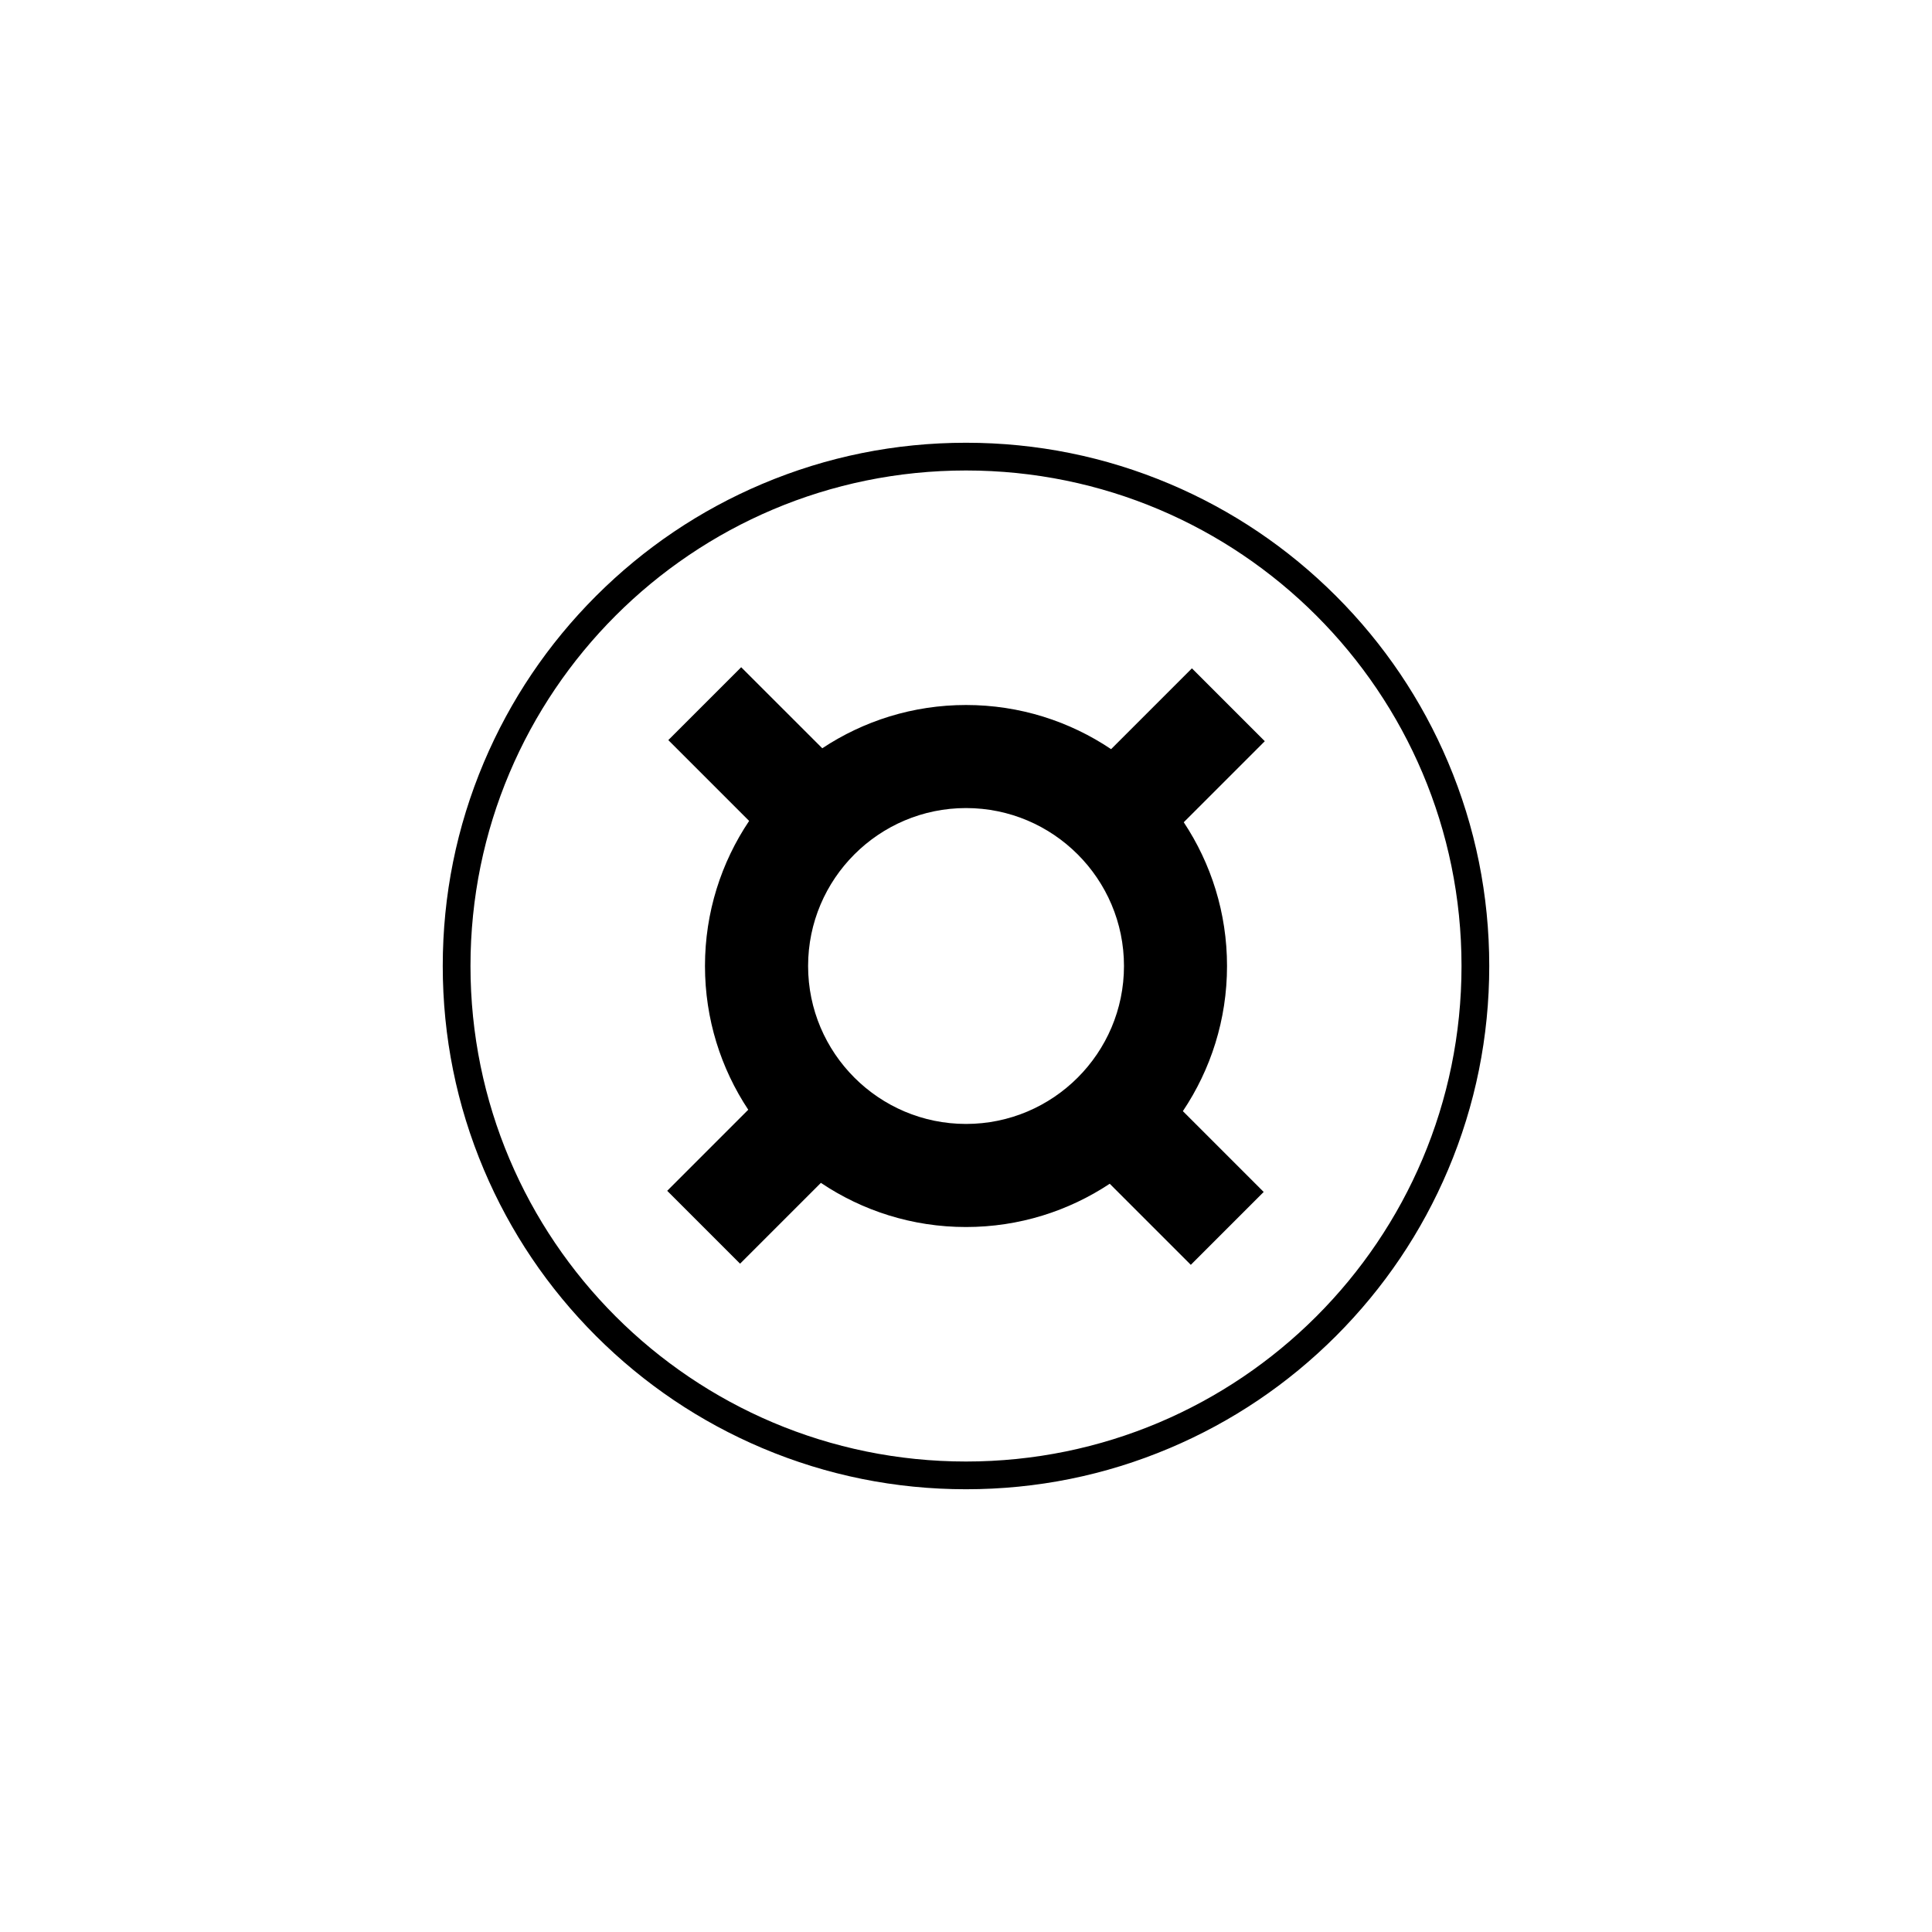
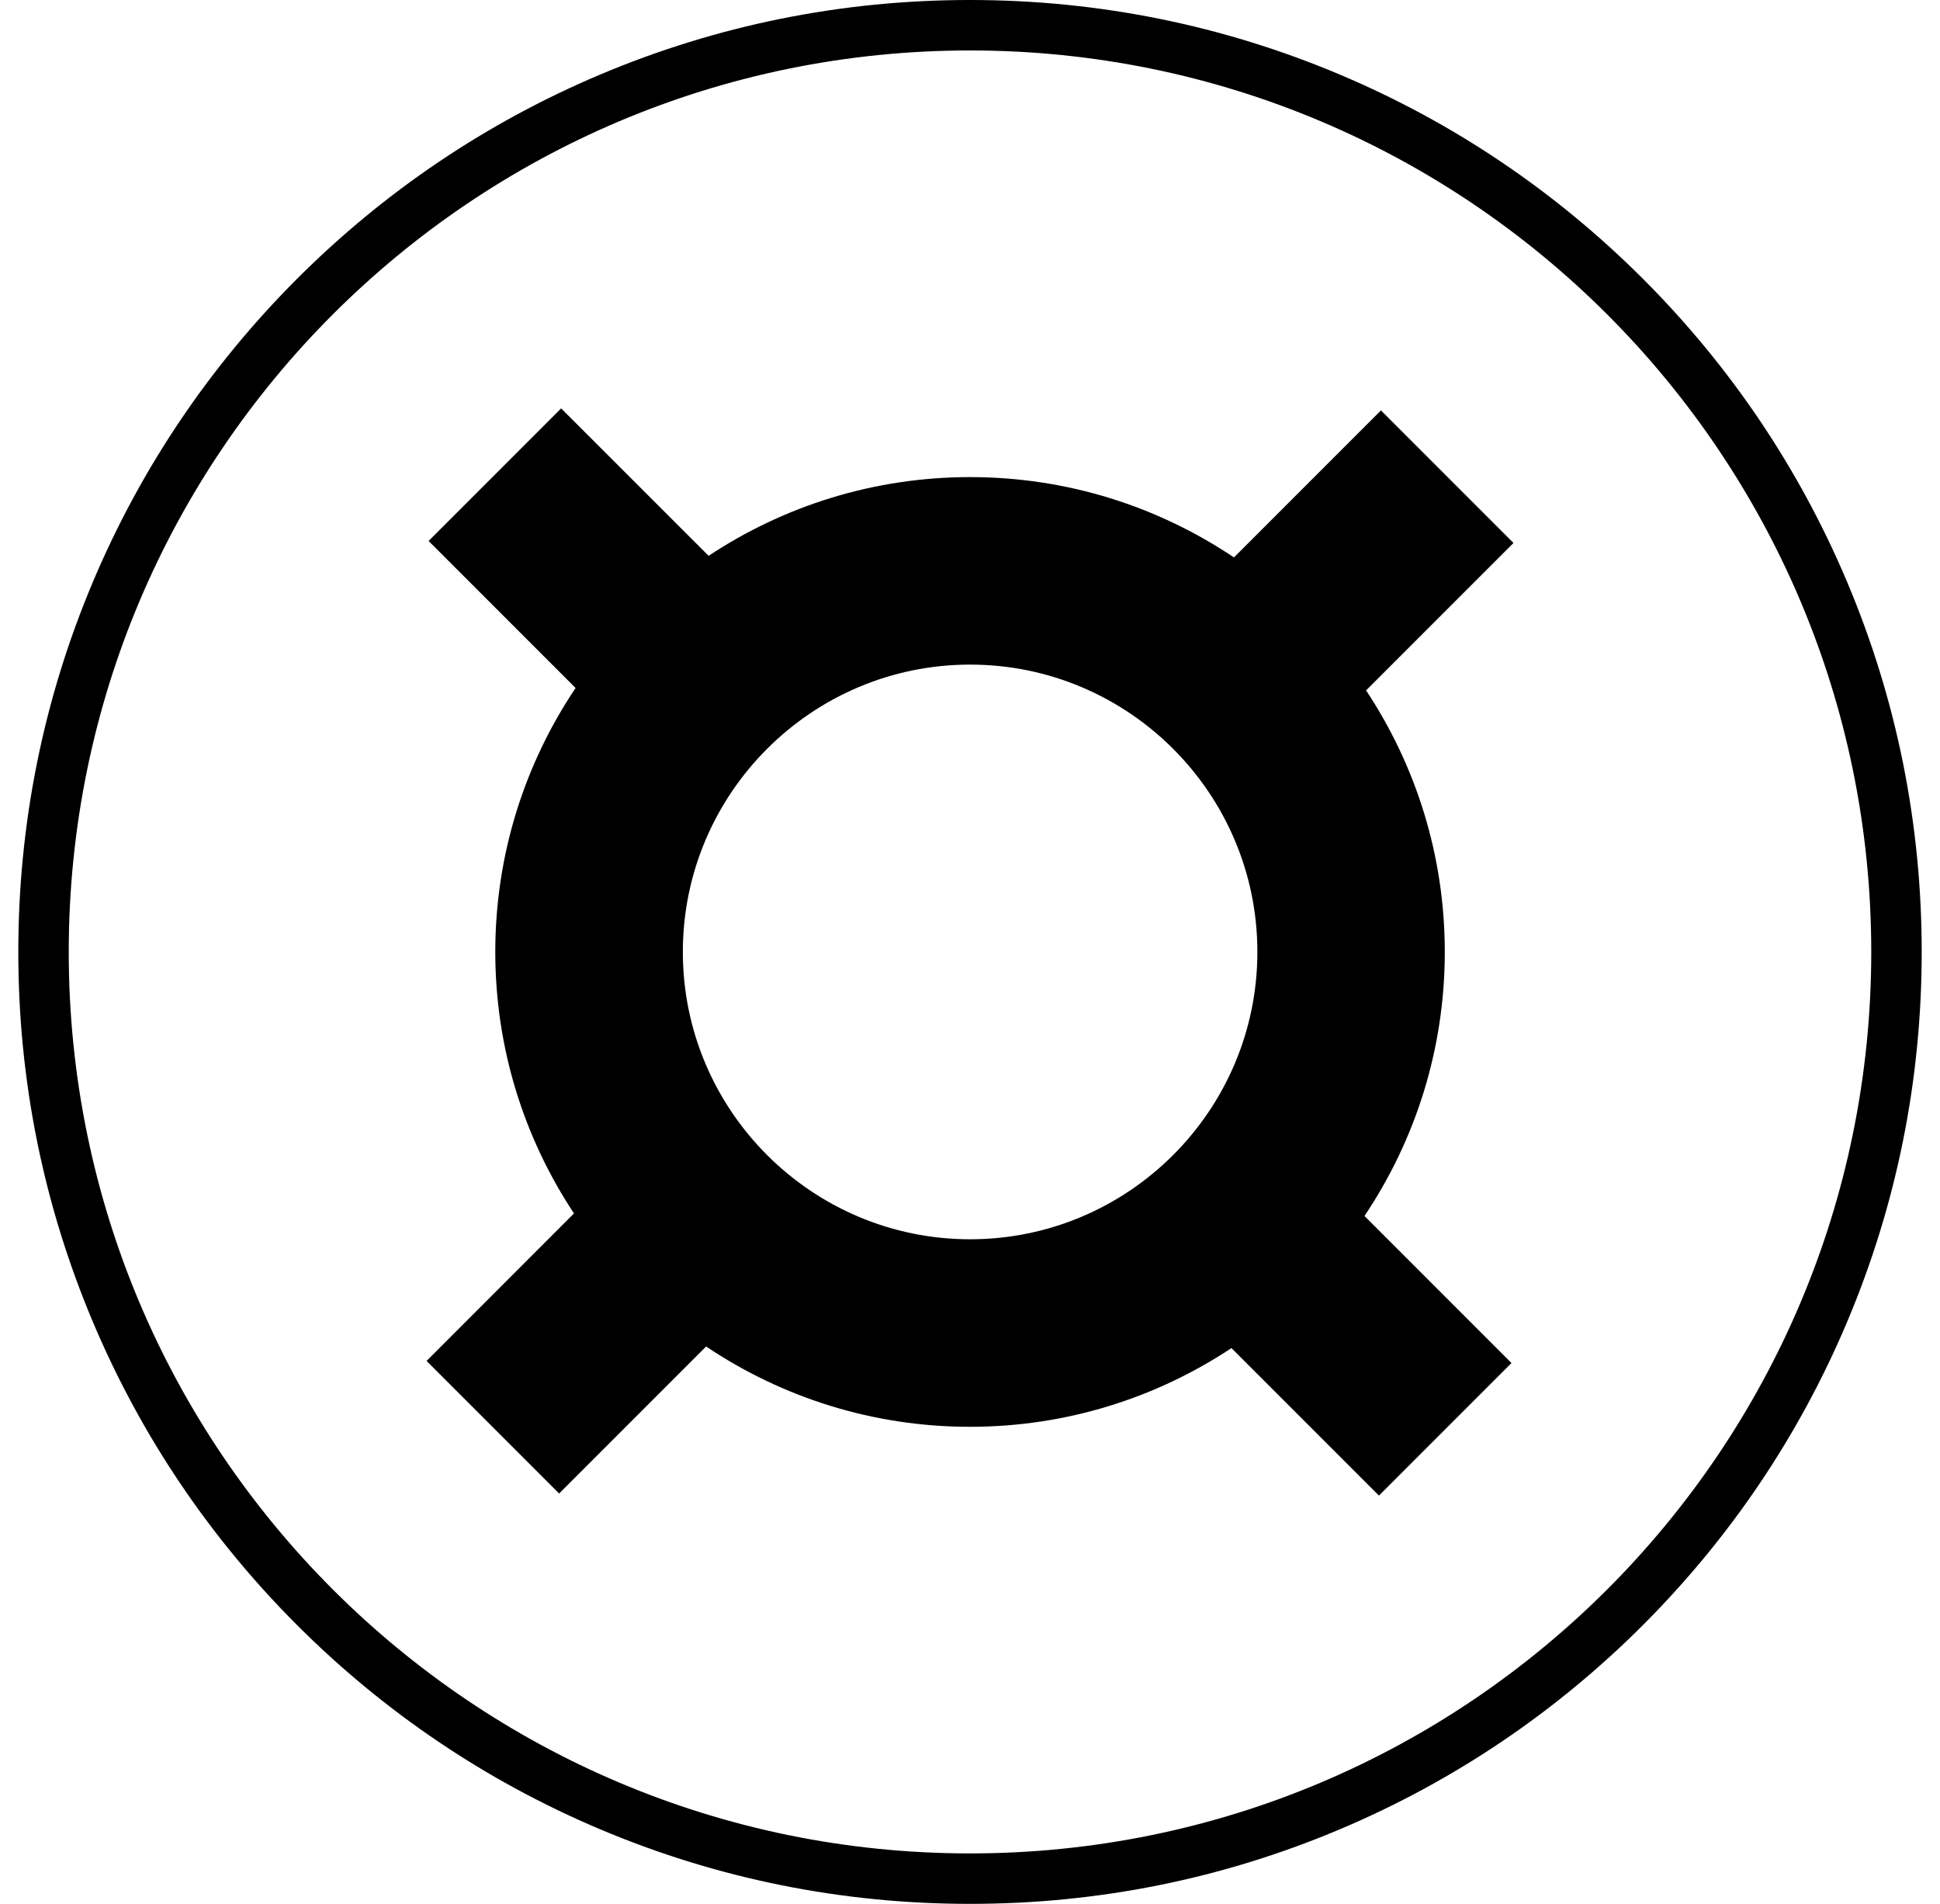
- <svg xmlns="http://www.w3.org/2000/svg" fill="none" height="96" viewBox="0 0 96 96" width="96">
-   <g fill="currentColor">
-     <path clip-rule="evenodd" d="m37.879 71.956c3.207 1.356 6.612 2.044 10.121 2.044s6.914-.686 10.121-2.044c3.097-1.31 5.878-3.185 8.264-5.571 2.387-2.389 4.261-5.168 5.571-8.264 1.356-3.207 2.044-6.612 2.044-10.121s-.688-6.914-2.044-10.121c-1.31-3.097-3.185-5.878-5.571-8.264-2.389-2.387-5.168-4.261-8.264-5.571-3.207-1.356-6.612-2.044-10.121-2.044s-6.914.688-10.121 2.044c-3.097 1.31-5.876 3.185-8.264 5.571-2.387 2.389-4.261 5.168-5.571 8.264-1.356 3.207-2.044 6.612-2.044 10.121s.688 6.914 2.044 10.121c1.31 3.097 3.185 5.878 5.571 8.264 2.389 2.387 5.168 4.261 8.264 5.571zm34.743-23.956c0 13.598-11.024 24.622-24.622 24.622s-24.622-11.024-24.622-24.622 11.024-24.622 24.622-24.622 24.622 11.024 24.622 24.622z" fill-rule="evenodd" />
-     <path d="m60.97 48c0-2.638-.792-5.093-2.15-7.143l4.027-4.027-3.621-3.621-4.016 4.016c-2.062-1.385-4.542-2.194-7.208-2.194-2.638 0-5.093.792-7.144 2.15l-4.029-4.027-3.621 3.621 4.016 4.016c-1.385 2.062-2.194 4.542-2.194 7.208 0 2.638.792 5.093 2.15 7.143l-4.027 4.029 3.621 3.621 4.016-4.016c2.062 1.385 4.542 2.194 7.208 2.194 2.638 0 5.093-.792 7.144-2.15l4.029 4.029 3.621-3.621-4.016-4.016c1.385-2.066 2.194-4.546 2.194-7.211zm-20.816 0c0-4.327 3.52-7.848 7.848-7.848s7.848 3.52 7.848 7.848-3.52 7.848-7.848 7.848-7.848-3.52-7.848-7.848z" />
+ <svg xmlns="http://www.w3.org/2000/svg" fill="none" height="52" viewBox="0 0 53 52" width="53">
+   <clipPath id="a">
+     <path d="m0 0h53v52h-53z" />
+   </clipPath>
+   <g clip-path="url(#a)" fill="currentColor">
+     <path clip-rule="evenodd" d="m16.379 49.956c3.207 1.356 6.612 2.044 10.121 2.044s6.914-.686 10.121-2.044c3.097-1.31 5.878-3.185 8.264-5.571 2.387-2.389 4.261-5.168 5.571-8.264 1.356-3.207 2.044-6.612 2.044-10.121s-.688-6.914-2.044-10.121c-1.31-3.097-3.185-5.878-5.571-8.264-2.389-2.387-5.168-4.261-8.264-5.571-3.207-1.356-6.612-2.044-10.121-2.044s-6.914.688-10.121 2.044c-3.097 1.31-5.876 3.185-8.264 5.571-2.387 2.389-4.261 5.168-5.571 8.264-1.356 3.207-2.044 6.612-2.044 10.121s.688 6.914 2.044 10.121c1.31 3.097 3.185 5.878 5.571 8.264 2.389 2.387 5.168 4.261 8.264 5.571zm34.743-23.956c0 13.598-11.024 24.622-24.622 24.622s-24.622-11.024-24.622-24.622 11.024-24.622 24.622-24.622 24.622 11.024 24.622 24.622z" fill-rule="evenodd" />
+     <path d="m39.471 26c0-2.638-.792-5.093-2.15-7.143l4.027-4.027-3.621-3.621-4.016 4.016c-2.062-1.385-4.542-2.194-7.208-2.194-2.638 0-5.093.792-7.144 2.15l-4.029-4.027-3.621 3.621 4.016 4.016c-1.385 2.062-2.194 4.542-2.194 7.208 0 2.638.792 5.093 2.15 7.143l-4.027 4.029 3.621 3.621 4.016-4.016c2.062 1.385 4.542 2.194 7.208 2.194 2.638 0 5.093-.792 7.144-2.15l4.029 4.029 3.621-3.621-4.016-4.016c1.385-2.066 2.194-4.546 2.194-7.211zm-20.816 0c0-4.327 3.52-7.848 7.848-7.848s7.848 3.52 7.848 7.848-3.52 7.848-7.848 7.848-7.848-3.52-7.848-7.848z" />
  </g>
</svg>
